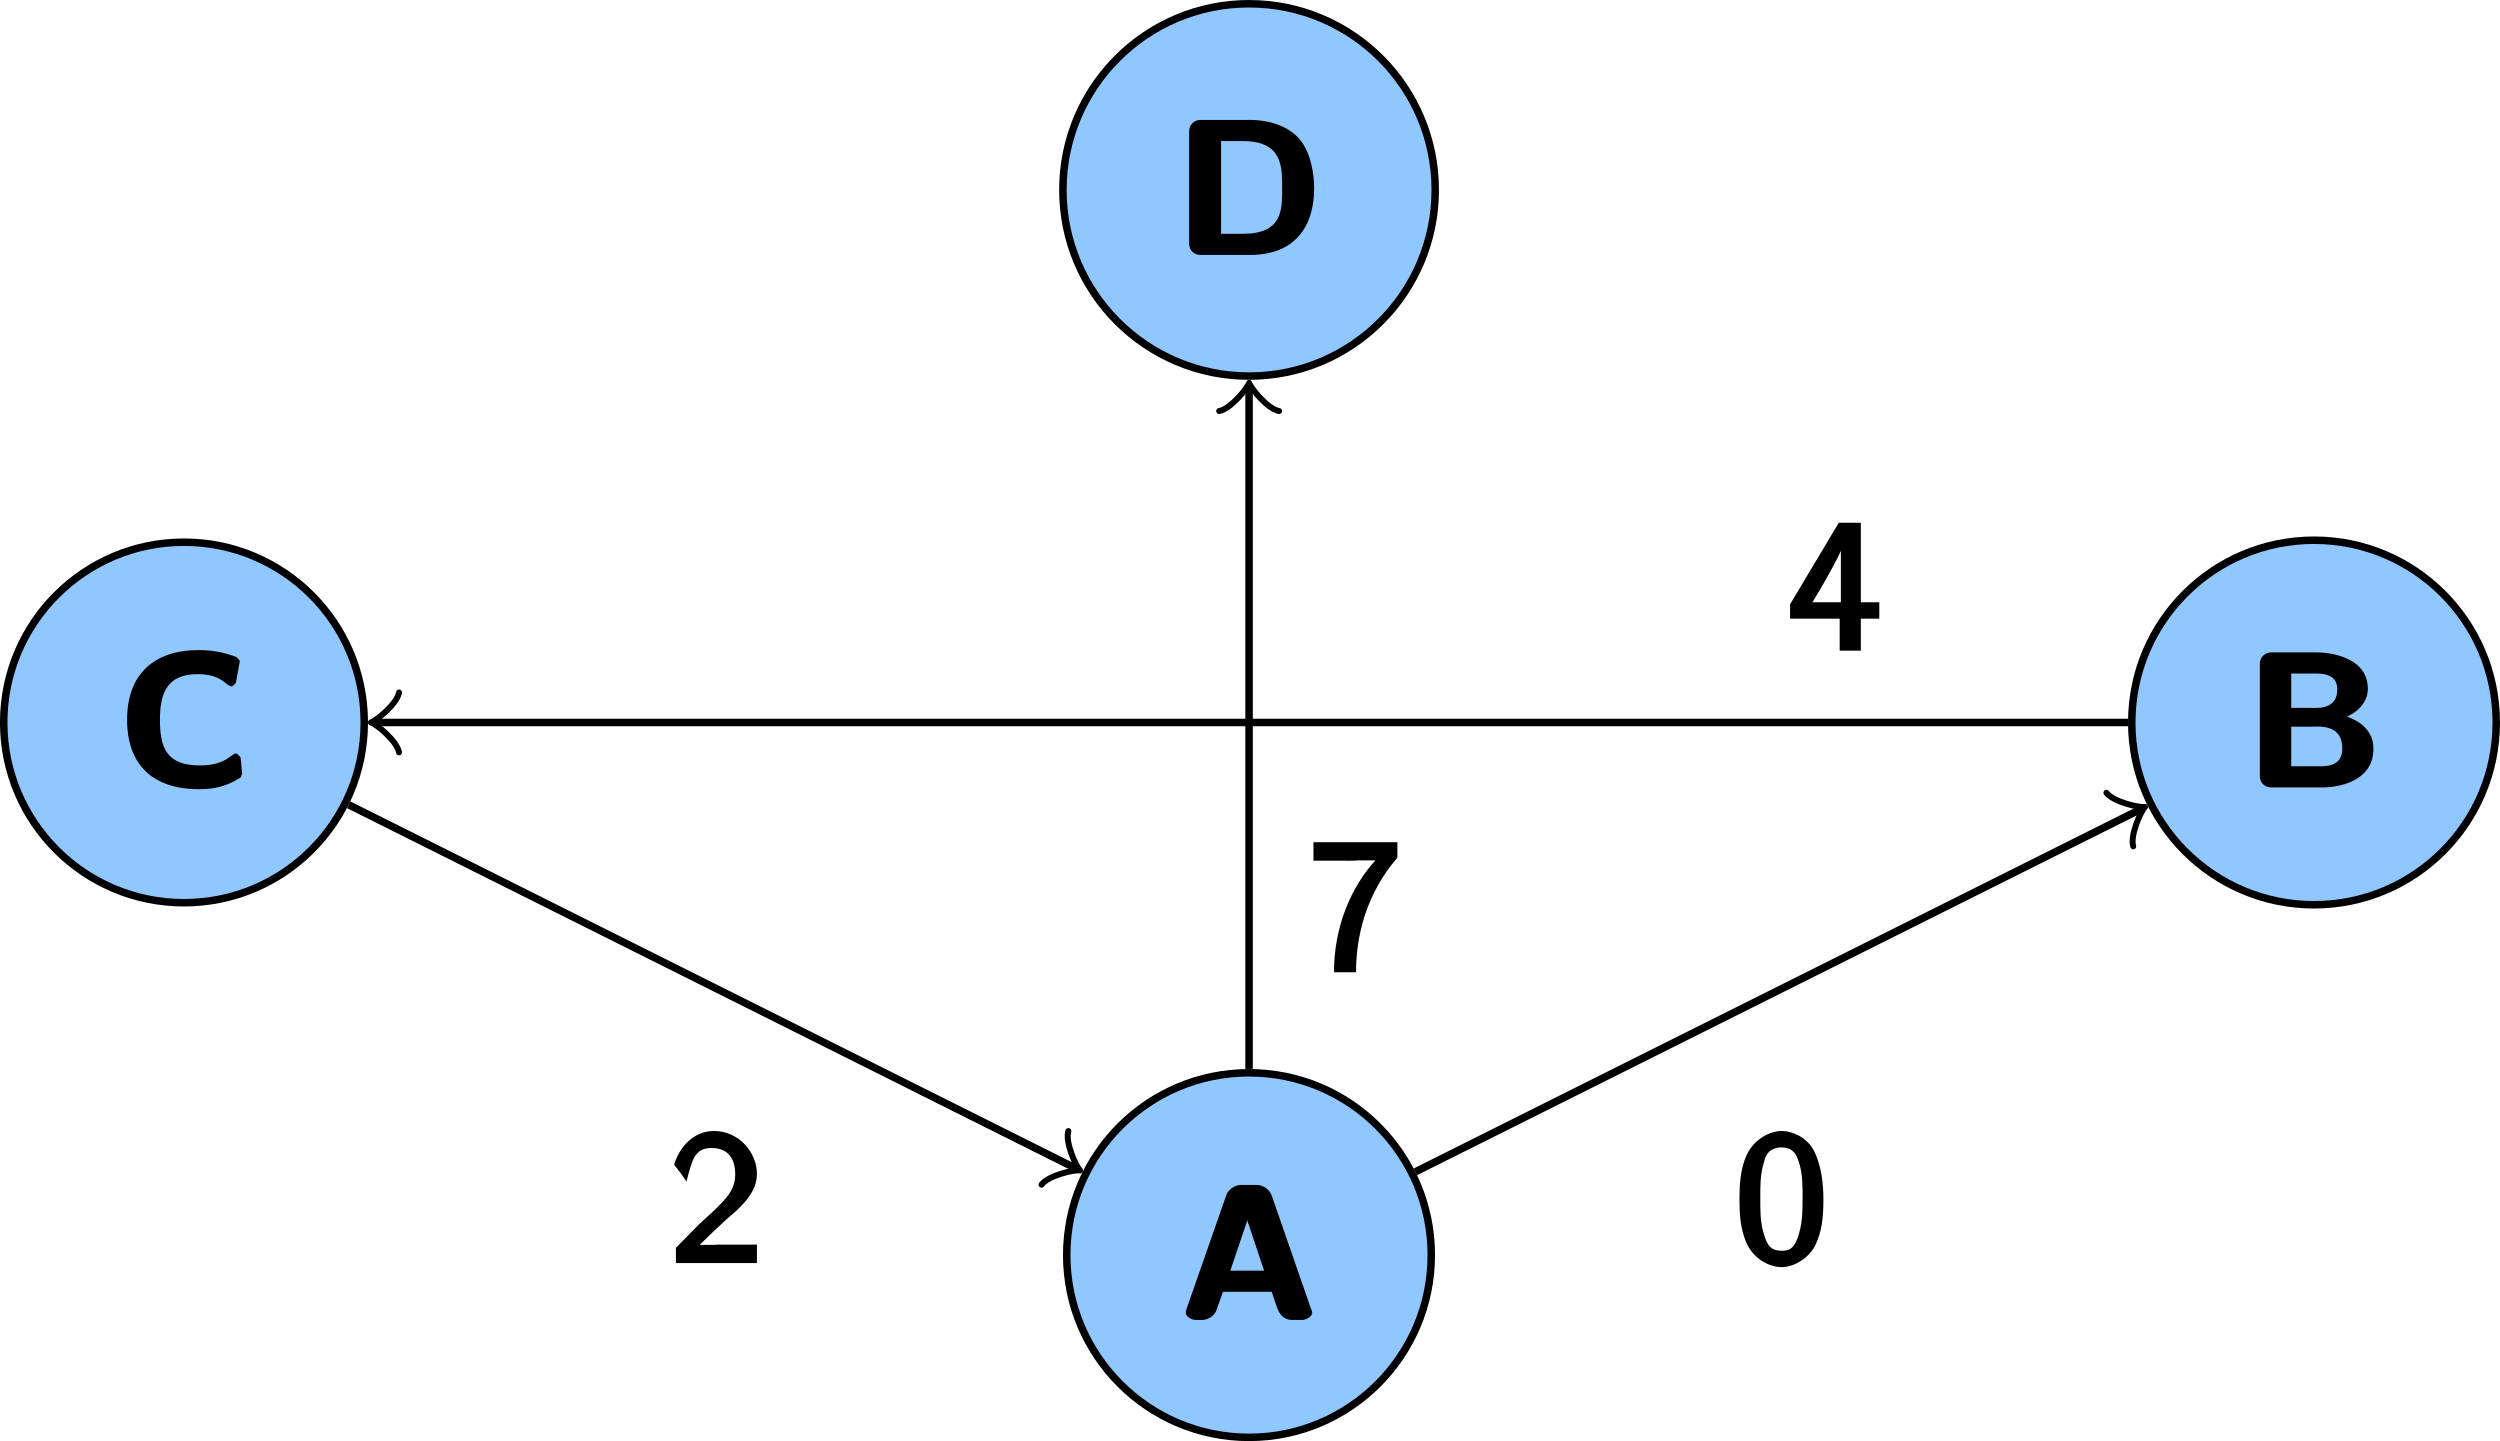
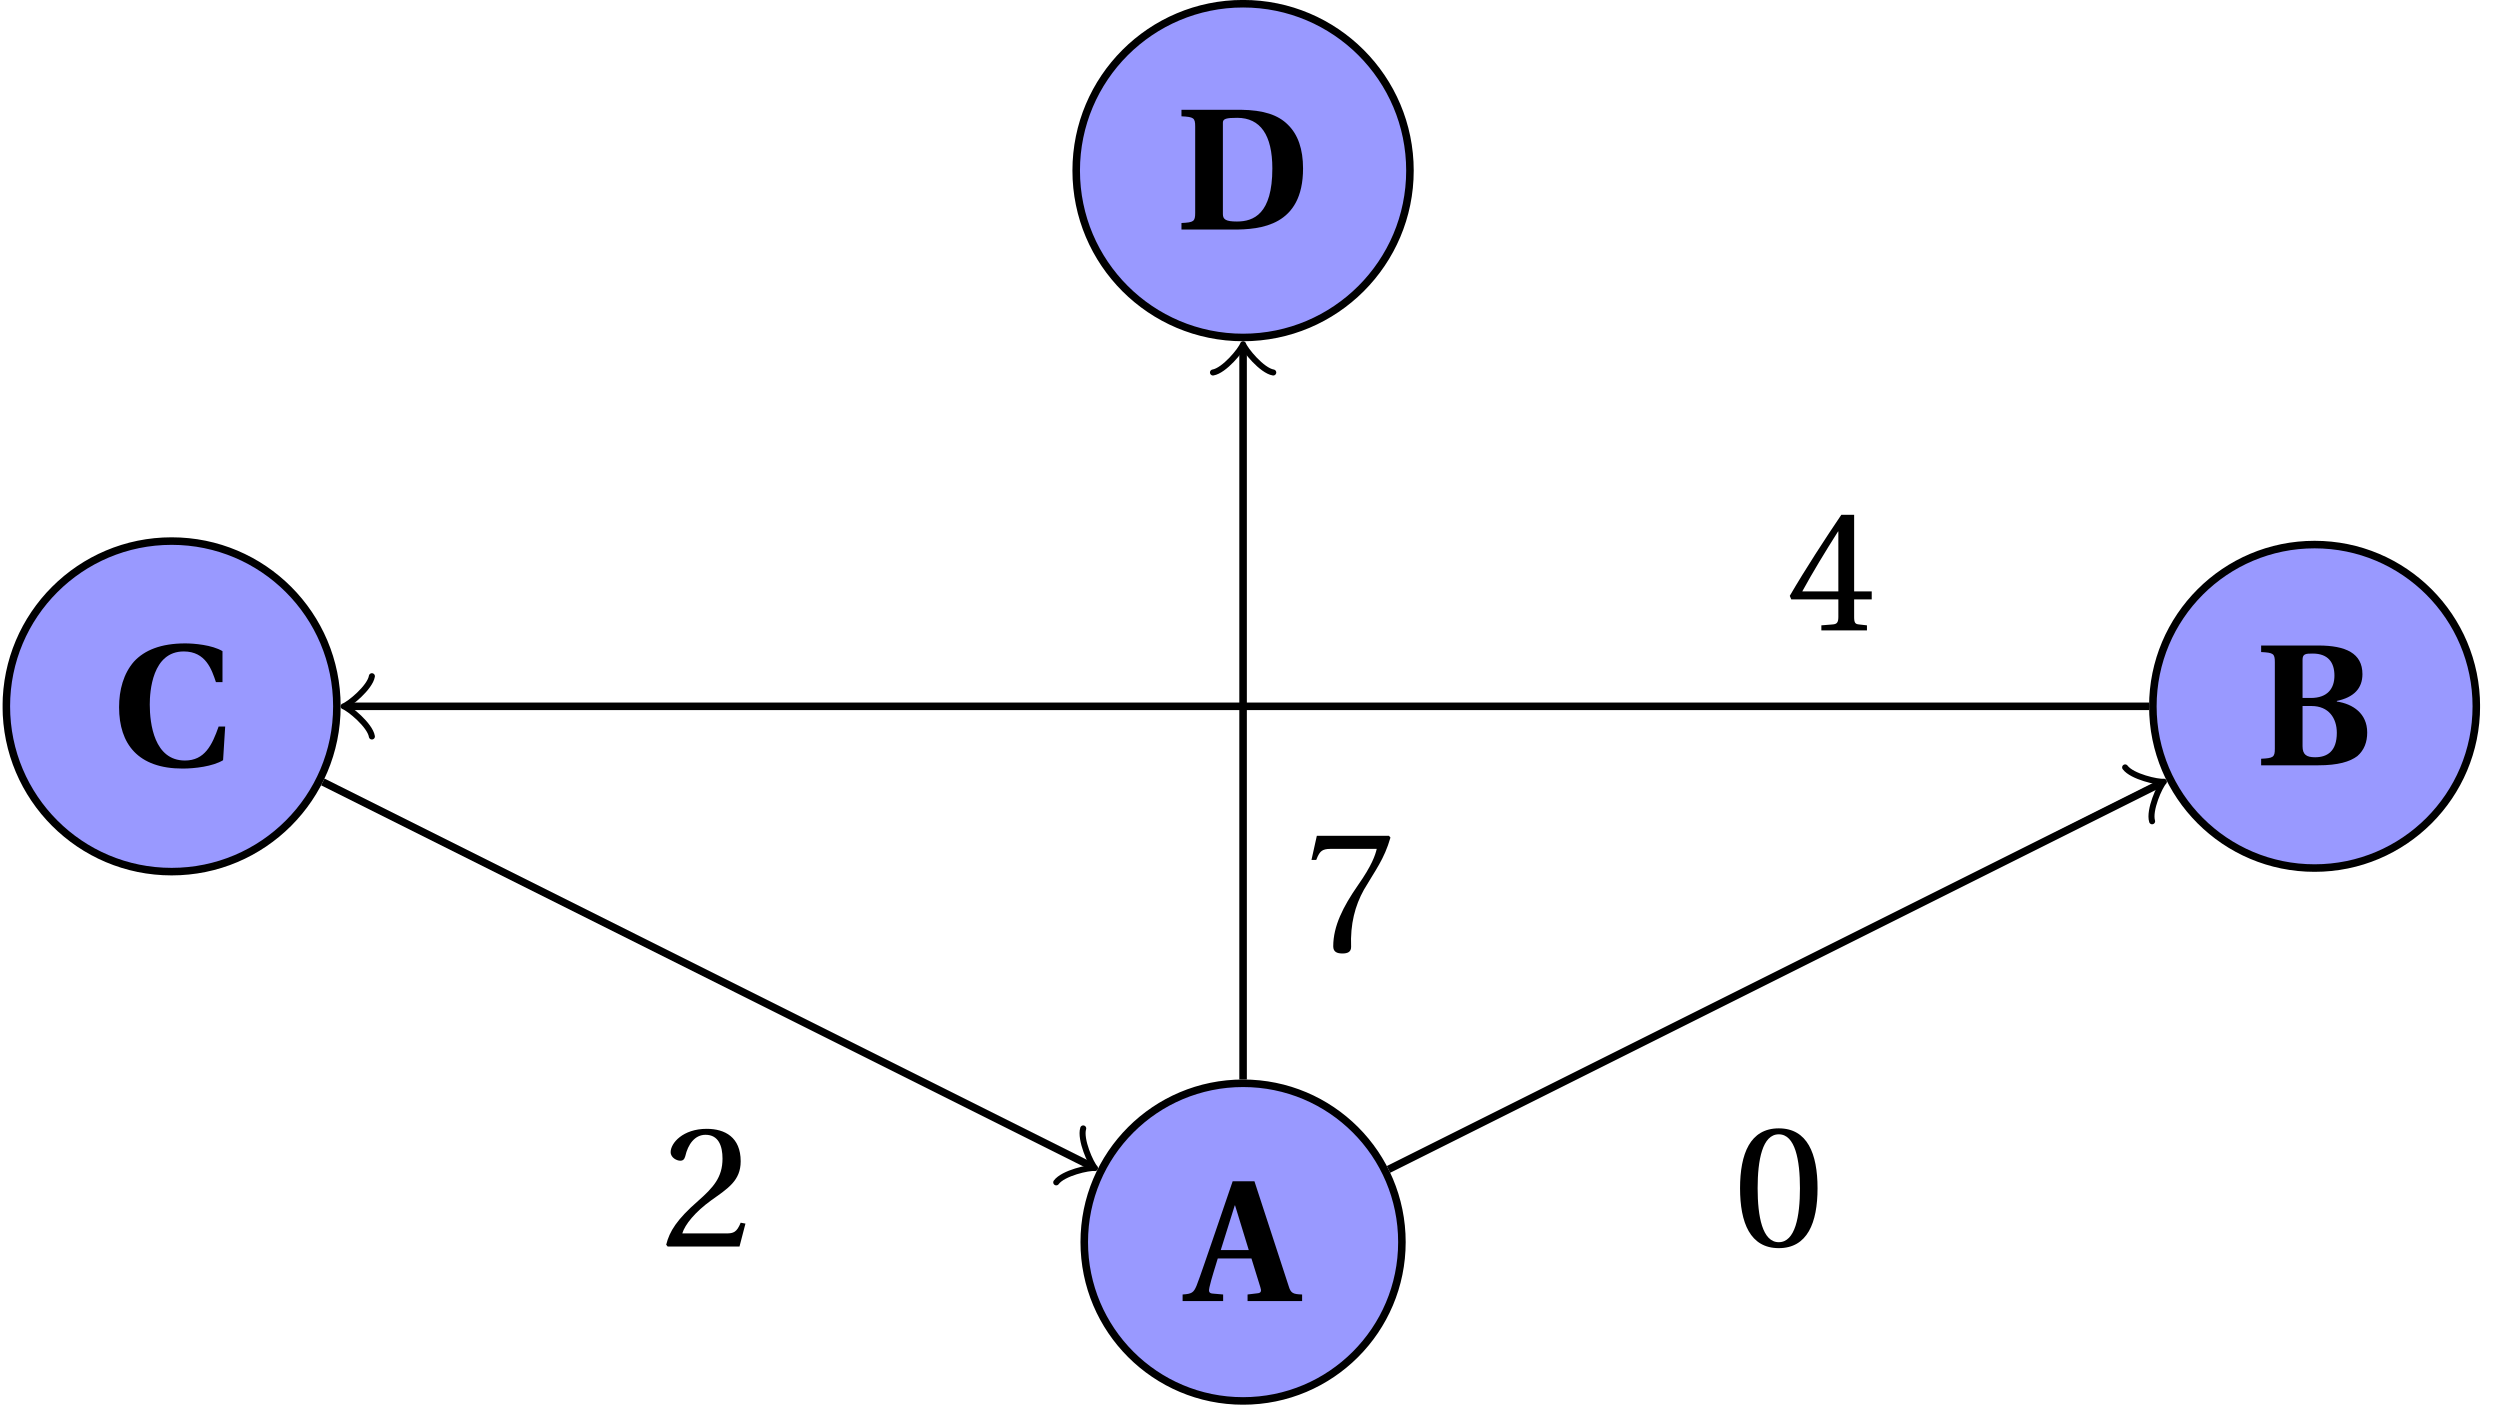
- <svg xmlns="http://www.w3.org/2000/svg" xmlns:xlink="http://www.w3.org/1999/xlink" viewBox="0 0 133.08 76.707">
+ <svg xmlns="http://www.w3.org/2000/svg" xmlns:xlink="http://www.w3.org/1999/xlink" width="131.085pt" height="74.324pt" viewBox="0 0 131.085 74.324" version="1.2">
  <defs>
-     <symbol id="a" overflow="visible">
-       <path d="M4.859-6.625c-.156-.422-.578-.562-.766-.562h-.891c-.188 0-.625.141-.766.562L.328-.594c-.047.125-.047.141-.047.188 0 .281.391.406.531.406h.359c.172 0 .609-.125.75-.531l.344-.969h2.594l.281.828c.125.344.328.672.812.672h.531c.141 0 .531-.125.531-.406 0-.047 0-.062-.062-.188zM3.328-4.609c.156-.438.281-.812.328-1.047H3.453c.031.109.031.141.109.359l.891 2.672H2.656z" />
-     </symbol>
-     <symbol id="b" overflow="visible">
-       <path d="M1.391-7.188c-.359 0-.625.25-.625.625v5.953c0 .359.25.609.625.609h2.719c.75 0 2.703-.266 2.703-2.062 0-1.406-1.516-1.766-1.875-1.828v.266c.922-.203 1.578-.844 1.578-1.625 0-1.797-2.266-1.938-2.672-1.938zm1.047 3.094v-1.969h1.047c.391 0 1.406-.094 1.406.844 0 1.125-1.172.984-1.422.984H2.438zm0 3.109v-2.25h1.125c.359 0 1.594-.141 1.594 1.156 0 1.016-.922.953-1.391.953H2.438z" />
-     </symbol>
-     <symbol id="c" overflow="visible">
-       <path d="M6.516-1.562c0-.078-.203-.25-.25-.25-.234 0-.531.641-1.922.641-1.766 0-2.125-.938-2.125-2.422s.406-2.438 2.031-2.438c.891 0 1.266.312 1.531.531.062.047.188.125.266.125.031 0 .219-.172.219-.219l.203-1.109c.016-.031-.125-.219-.203-.25-.594-.219-1.203-.359-1.984-.359-2.422 0-3.812 1.328-3.812 3.703 0 2.438 1.406 3.703 3.828 3.703.844 0 1.469-.156 2.188-.609.078-.047.062-.109.062-.109l.047-.094z" />
-     </symbol>
-     <symbol id="d" overflow="visible">
-       <path d="M1.391-7.188c-.359 0-.625.25-.625.625v5.953c0 .359.25.609.625.609h2.625c2.438 0 3.406-1.578 3.406-3.531 0-.797-.172-1.859-.719-2.562-.75-.938-2.031-1.094-2.688-1.094zM2.469-.984v-5.078h1.156c2.141 0 2.094 1.406 2.094 2.531s.031 2.406-2.094 2.406H2.469z" />
-     </symbol>
-     <symbol id="e" overflow="visible">
-       <path d="M4.719-3.375c0-.797-.094-1.812-.516-2.625-.406-.75-1.203-1.031-1.703-1.031-.594 0-1.469.406-1.875 1.297-.328.734-.375 1.562-.375 2.359 0 .781.047 1.516.344 2.234.391.969 1.312 1.359 1.891 1.359.719 0 1.516-.531 1.828-1.219.297-.656.406-1.312.406-2.375zM2.5-.656c-.531 0-.781-.234-.969-.953-.172-.578-.172-1.109-.172-1.891 0-.625 0-1.219.172-1.781.047-.188.141-.875.953-.875.781 0 .859.641.938.812.188.562.188 1.234.188 1.844 0 .656 0 1.281-.188 1.922-.25.906-.609.922-.922.922z" />
-     </symbol>
-     <symbol id="f" overflow="visible">
-       <path d="M1.609-2.109L.328-.812V0h4.312v-.984H2.656c-.109 0-.234.016-.359.016H1.594c.047-.047.812-.797 1.125-1.078.188-.188.688-.609.875-.781.453-.453 1.047-1.062 1.047-1.922 0-1.141-.969-2.281-2.281-2.281-1.141 0-1.875.922-2.125 1.797.188.234.234.297.25.328.031.016.125.156.406.562.297-1.125.422-1.781 1.328-1.781.938 0 1.266.625 1.266 1.406 0 .844-.516 1.312-1.109 1.906z" />
-     </symbol>
-     <symbol id="g" overflow="visible">
-       <path d="M3.703-1.703h1.156v-.875h-.984v-4.234h-1.172L.109-2.469v.766h2.641v1.703h1.125v-1.703zm-2.531-.656c.516-.844 1.969-3.297 1.969-3.875h-.328v3.656h-1.5z" />
-     </symbol>
-     <symbol id="h" overflow="visible">
-       <path d="M2.312-5.828c.125 0 .234-.016.359-.016h.875c-1.266 1.391-2.203 3.484-2.203 5.953h1.172c0-3.125 1.375-5.156 2.203-6.094v-.828H.25v.984z" />
-     </symbol>
+     <g>
+       <symbol overflow="visible" id="glyph0-0">
+         <path style="stroke:none;" d="" />
+       </symbol>
+       <symbol overflow="visible" id="glyph0-1">
+         <path style="stroke:none;" d="M 1.875 0 L 1.875 -0.344 L 1.328 -0.391 C 1.125 -0.406 1.109 -0.516 1.156 -0.719 C 1.266 -1.203 1.438 -1.703 1.594 -2.234 L 3.359 -2.234 L 3.828 -0.719 C 3.891 -0.531 3.875 -0.422 3.672 -0.406 L 3.156 -0.344 L 3.156 0 L 6.016 0 L 6.016 -0.344 C 5.547 -0.359 5.422 -0.406 5.312 -0.781 L 3.516 -6.281 L 2.375 -6.281 L 1.328 -3.219 C 1 -2.281 0.703 -1.375 0.484 -0.812 C 0.328 -0.438 0.234 -0.375 -0.25 -0.344 L -0.25 0 Z M 1.75 -2.672 L 2.484 -5.016 L 2.5 -5.016 L 3.219 -2.672 Z M 1.75 -2.672 " />
+       </symbol>
+       <symbol overflow="visible" id="glyph0-2">
+         <path style="stroke:none;" d="M 2.469 -3.109 L 2.938 -3.109 C 3.844 -3.109 4.266 -2.469 4.266 -1.703 C 4.266 -0.734 3.766 -0.422 3.125 -0.422 C 2.672 -0.422 2.469 -0.562 2.469 -1 Z M 2.469 -5.531 C 2.469 -5.844 2.625 -5.859 3 -5.859 C 3.812 -5.859 4.141 -5.391 4.141 -4.703 C 4.141 -4.031 3.781 -3.531 2.906 -3.531 L 2.469 -3.531 Z M 0.297 -6.281 L 0.297 -5.938 C 0.938 -5.906 1.016 -5.859 1.016 -5.406 L 1.016 -0.875 C 1.016 -0.422 0.938 -0.375 0.297 -0.344 L 0.297 0 L 3.297 0 C 4.328 0 4.953 -0.188 5.344 -0.484 C 5.703 -0.797 5.859 -1.219 5.859 -1.719 C 5.859 -2.719 5.109 -3.219 4.266 -3.344 L 4.266 -3.375 C 5.156 -3.562 5.609 -4.031 5.609 -4.781 C 5.609 -5.875 4.734 -6.281 3.297 -6.281 Z M 0.297 -6.281 " />
+       </symbol>
+       <symbol overflow="visible" id="glyph0-3">
+         <path style="stroke:none;" d="M 5.594 -2.062 C 5.25 -1.078 4.859 -0.281 3.828 -0.281 C 2.219 -0.281 1.984 -2.203 1.984 -3.219 C 1.984 -3.891 2.109 -6 3.766 -6 C 4.922 -6 5.234 -5.047 5.453 -4.391 L 5.797 -4.391 L 5.797 -6.016 C 5.25 -6.344 4.297 -6.422 3.844 -6.422 C 2.562 -6.422 1.703 -6.062 1.156 -5.469 C 0.609 -4.844 0.375 -3.984 0.375 -3.078 C 0.375 -1.141 1.375 0.141 3.703 0.141 C 4.344 0.141 5.281 0.031 5.828 -0.297 L 5.938 -2.062 Z M 5.594 -2.062 " />
+       </symbol>
+       <symbol overflow="visible" id="glyph0-4">
+         <path style="stroke:none;" d="M 2.469 -5.609 C 2.469 -5.812 2.656 -5.859 3.219 -5.859 C 4.438 -5.859 5.062 -4.953 5.062 -3.203 C 5.062 -0.812 4.078 -0.422 3.203 -0.422 C 2.625 -0.422 2.469 -0.531 2.469 -0.812 Z M 0.297 -6.281 L 0.297 -5.938 C 0.938 -5.906 1.016 -5.859 1.016 -5.406 L 1.016 -0.875 C 1.016 -0.422 0.938 -0.375 0.297 -0.344 L 0.297 0 L 3.016 0 C 4.438 0 6.672 -0.188 6.672 -3.203 C 6.672 -4.219 6.406 -4.984 5.875 -5.5 C 5.359 -6.016 4.594 -6.266 3.406 -6.281 Z M 0.297 -6.281 " />
+       </symbol>
+       <symbol overflow="visible" id="glyph1-0">
+         <path style="stroke:none;" d="" />
+       </symbol>
+       <symbol overflow="visible" id="glyph1-1">
+         <path style="stroke:none;" d="M 2.406 -5.859 C 3.266 -5.859 3.516 -4.516 3.516 -3.031 C 3.516 -1.547 3.266 -0.203 2.406 -0.203 C 1.547 -0.203 1.297 -1.547 1.297 -3.031 C 1.297 -4.516 1.547 -5.859 2.406 -5.859 Z M 2.406 -6.172 C 0.906 -6.172 0.375 -4.844 0.375 -3.031 C 0.375 -1.219 0.906 0.109 2.406 0.109 C 3.906 0.109 4.438 -1.219 4.438 -3.031 C 4.438 -4.844 3.906 -6.172 2.406 -6.172 Z M 2.406 -6.172 " />
+       </symbol>
+       <symbol overflow="visible" id="glyph1-2">
+         <path style="stroke:none;" d="M 4.406 -1.203 L 4.156 -1.25 C 3.953 -0.75 3.781 -0.688 3.406 -0.688 L 1.094 -0.688 C 1.234 -1.156 1.766 -1.812 2.609 -2.422 C 3.484 -3.047 4.156 -3.453 4.156 -4.469 C 4.156 -5.734 3.328 -6.172 2.375 -6.172 C 1.125 -6.172 0.484 -5.422 0.484 -4.953 C 0.484 -4.641 0.828 -4.5 0.984 -4.5 C 1.141 -4.5 1.203 -4.578 1.25 -4.734 C 1.391 -5.359 1.75 -5.859 2.312 -5.859 C 3 -5.859 3.203 -5.266 3.203 -4.609 C 3.203 -3.625 2.719 -3.094 1.922 -2.391 C 0.812 -1.422 0.422 -0.797 0.25 -0.094 L 0.328 0 L 4.094 0 Z M 4.406 -1.203 " />
+       </symbol>
+       <symbol overflow="visible" id="glyph1-3">
+         <path style="stroke:none;" d="M 2.719 -1.625 L 2.719 -0.703 C 2.719 -0.391 2.625 -0.328 2.406 -0.312 L 1.828 -0.266 L 1.828 0 L 4.219 0 L 4.219 -0.266 L 3.812 -0.312 C 3.609 -0.328 3.547 -0.391 3.547 -0.703 L 3.547 -1.625 L 4.469 -1.625 L 4.469 -2.047 L 3.547 -2.047 L 3.547 -6.062 L 2.875 -6.062 C 2.031 -4.812 1 -3.234 0.172 -1.812 L 0.25 -1.625 Z M 0.828 -2.047 C 1.375 -3.047 2 -4.078 2.703 -5.188 L 2.719 -5.188 L 2.719 -2.047 Z M 0.828 -2.047 " />
+       </symbol>
+       <symbol overflow="visible" id="glyph1-4">
+         <path style="stroke:none;" d="M 0.656 -6.062 L 0.375 -4.797 L 0.625 -4.797 L 0.703 -4.984 C 0.828 -5.234 0.938 -5.375 1.359 -5.375 L 3.797 -5.375 C 3.719 -5.047 3.547 -4.516 2.812 -3.469 C 2.031 -2.344 1.516 -1.328 1.516 -0.266 C 1.516 0.031 1.719 0.109 2 0.109 C 2.266 0.109 2.453 0.031 2.453 -0.234 C 2.406 -1.438 2.656 -2.391 3.125 -3.234 C 3.719 -4.25 4.188 -4.828 4.516 -5.969 L 4.438 -6.062 Z M 0.656 -6.062 " />
+       </symbol>
+     </g>
+     <clipPath id="clip1">
+       <path d="M 56 56 L 74 56 L 74 73.652 L 56 73.652 Z M 56 56 " />
+     </clipPath>
+     <clipPath id="clip2">
+       <path d="M 51 51 L 80 51 L 80 73.652 L 51 73.652 Z M 51 51 " />
+     </clipPath>
+     <clipPath id="clip3">
+       <path d="M 107 22 L 130.039 22 L 130.039 52 L 107 52 Z M 107 22 " />
+     </clipPath>
+     <clipPath id="clip4">
+       <path d="M 0.137 28 L 18 28 L 18 46 L 0.137 46 Z M 0.137 28 " />
+     </clipPath>
+     <clipPath id="clip5">
+       <path d="M 0.137 22 L 24 22 L 24 52 L 0.137 52 Z M 0.137 22 " />
+     </clipPath>
  </defs>
-   <path fill="#91c7ff" stroke="#000" stroke-miterlimit="10" stroke-width=".399" d="M76.19 66.81c0-5.359-4.344-9.703-9.703-9.703-5.359 0-9.703 4.344-9.703 9.703 0 5.356 4.344 9.703 9.703 9.703 5.359 0 9.703-4.348 9.703-9.703z" />
-   <use width="100%" height="100%" x="211.546" y="195.064" transform="translate(-148.71 -124.8)" xlink:href="#a" />
-   <path fill="#91c7ff" stroke="#000" stroke-miterlimit="10" stroke-width=".399" d="M132.88 38.46c0-5.359-4.344-9.703-9.699-9.703-5.359 0-9.703 4.344-9.703 9.703 0 5.359 4.344 9.703 9.703 9.703 5.356 0 9.699-4.344 9.699-9.703z" />
-   <use width="100%" height="100%" x="268.239" y="166.717" transform="translate(-148.71 -124.8)" xlink:href="#b" />
-   <path fill="#91c7ff" stroke="#000" stroke-miterlimit="10" stroke-width=".399" d="M19.39 38.46c0-5.301-4.297-9.598-9.598-9.598-5.297 0-9.594 4.297-9.594 9.598s4.297 9.594 9.594 9.594c5.301 0 9.598-4.293 9.598-9.594z" />
-   <use width="100%" height="100%" x="155.005" y="166.717" transform="translate(-148.71 -124.8)" xlink:href="#c" />
-   <path fill="#91c7ff" stroke="#000" stroke-miterlimit="10" stroke-width=".399" d="M76.4 10.11c0-5.473-4.438-9.91-9.91-9.91s-9.91 4.438-9.91 9.91c0 5.473 4.438 9.91 9.91 9.91S76.4 15.583 76.4 10.11z" />
-   <use width="100%" height="100%" x="211.242" y="138.371" transform="translate(-148.71 -124.8)" xlink:href="#d" />
-   <use width="100%" height="100%" x="241.055" y="192.035" transform="translate(-148.71 -124.8)" xlink:href="#e" />
-   <use width="100%" height="100%" x="184.362" y="192.035" transform="translate(-148.71 -124.8)" xlink:href="#f" />
-   <use width="100%" height="100%" x="243.89" y="159.437" transform="translate(-148.71 -124.8)" xlink:href="#g" />
-   <use width="100%" height="100%" x="218.378" y="176.445" transform="translate(-148.71 -124.8)" xlink:href="#h" />
-   <path fill="none" stroke="#000" stroke-miterlimit="10" stroke-width=".399" d="M75.34 62.38l38.574-19.285" />
-   <path fill="none" stroke="#000" stroke-linecap="round" stroke-linejoin="round" stroke-miterlimit="10" stroke-width=".319" d="M112.13 42.2c.355.488 1.738.801 2.051.758-.223.223-.801 1.512-.625 2.094" />
-   <path fill="none" stroke="#000" stroke-miterlimit="10" stroke-width=".399" d="M113.28 38.46H20.046" />
-   <path fill="none" stroke="#000" stroke-linecap="round" stroke-linejoin="round" stroke-miterlimit="10" stroke-width=".319" d="M21.24 40.05c-.098-.598-1.195-1.496-1.492-1.594.297-.102 1.395-.996 1.492-1.594" />
-   <path fill="none" stroke="#000" stroke-miterlimit="10" stroke-width=".399" d="M18.56 42.84l38.668 19.336" />
-   <path fill="none" stroke="#000" stroke-linecap="round" stroke-linejoin="round" stroke-miterlimit="10" stroke-width=".319" d="M56.87 60.21c-.18.578.398 1.871.621 2.094-.312-.047-1.691.266-2.047.758" />
-   <path fill="none" stroke="#000" stroke-miterlimit="10" stroke-width=".399" d="M66.49 56.9V20.677" />
-   <path fill="none" stroke="#000" stroke-linecap="round" stroke-linejoin="round" stroke-miterlimit="10" stroke-width=".319" d="M64.9 21.88c.598-.102 1.492-1.195 1.594-1.496.098.301.996 1.395 1.594 1.496" />
+   <g id="surface1">
+     <g clip-path="url(#clip1)" clip-rule="nonzero">
+       <path style=" stroke:none;fill-rule:nonzero;fill:rgb(59.999%,59.999%,100%);fill-opacity:1;" d="M 73.508 65.129 C 73.508 60.527 69.781 56.801 65.18 56.801 C 60.582 56.801 56.852 60.527 56.852 65.129 C 56.852 69.727 60.582 73.457 65.18 73.457 C 69.781 73.457 73.508 69.727 73.508 65.129 Z M 73.508 65.129 " />
+     </g>
+     <g clip-path="url(#clip2)" clip-rule="nonzero">
+       <path style="fill:none;stroke-width:0.399;stroke-linecap:butt;stroke-linejoin:miter;stroke:rgb(0%,0%,0%);stroke-opacity:1;stroke-miterlimit:10;" d="M 8.403 28.346 C 8.403 32.989 4.642 36.75 -0.001 36.75 C -4.641 36.75 -8.405 32.989 -8.405 28.346 C -8.405 23.706 -4.641 19.942 -0.001 19.942 C 4.642 19.942 8.403 23.706 8.403 28.346 Z M 8.403 28.346 " transform="matrix(0.990987,0,0,-0.990987,65.18079,93.21914)" />
+     </g>
+     <g style="fill:rgb(0%,0%,0%);fill-opacity:1;">
+       <use xlink:href="#glyph0-1" x="62.259" y="68.219" />
+     </g>
+     <path style=" stroke:none;fill-rule:nonzero;fill:rgb(59.999%,59.999%,100%);fill-opacity:1;" d="M 129.844 37.035 C 129.844 32.352 126.047 28.555 121.363 28.555 C 116.68 28.555 112.883 32.352 112.883 37.035 C 112.883 41.719 116.68 45.516 121.363 45.516 C 126.047 45.516 129.844 41.719 129.844 37.035 Z M 129.844 37.035 " />
+     <g clip-path="url(#clip3)" clip-rule="nonzero">
+       <path style="fill:none;stroke-width:0.399;stroke-linecap:butt;stroke-linejoin:miter;stroke:rgb(0%,0%,0%);stroke-opacity:1;stroke-miterlimit:10;" d="M 65.251 56.695 C 65.251 61.421 61.42 65.253 56.693 65.253 C 51.967 65.253 48.136 61.421 48.136 56.695 C 48.136 51.969 51.967 48.137 56.693 48.137 C 61.42 48.137 65.251 51.969 65.251 56.695 Z M 65.251 56.695 " transform="matrix(0.990987,0,0,-0.990987,65.18079,93.21914)" />
+     </g>
+     <g style="fill:rgb(0%,0%,0%);fill-opacity:1;">
+       <use xlink:href="#glyph0-2" x="118.263" y="40.128" />
+     </g>
+     <g clip-path="url(#clip4)" clip-rule="nonzero">
+       <path style=" stroke:none;fill-rule:nonzero;fill:rgb(59.999%,59.999%,100%);fill-opacity:1;" d="M 17.664 37.035 C 17.664 32.25 13.785 28.371 9 28.371 C 4.211 28.371 0.332 32.25 0.332 37.035 C 0.332 41.82 4.211 45.703 9 45.703 C 13.785 45.703 17.664 41.82 17.664 37.035 Z M 17.664 37.035 " />
+     </g>
+     <g clip-path="url(#clip5)" clip-rule="nonzero">
+       <path style="fill:none;stroke-width:0.399;stroke-linecap:butt;stroke-linejoin:miter;stroke:rgb(0%,0%,0%);stroke-opacity:1;stroke-miterlimit:10;" d="M -47.949 56.695 C -47.949 61.524 -51.863 65.438 -56.692 65.438 C -61.524 65.438 -65.439 61.524 -65.439 56.695 C -65.439 51.866 -61.524 47.948 -56.692 47.948 C -51.863 47.948 -47.949 51.866 -47.949 56.695 Z M -47.949 56.695 " transform="matrix(0.990987,0,0,-0.990987,65.18079,93.21914)" />
+     </g>
+     <g style="fill:rgb(0%,0%,0%);fill-opacity:1;">
+       <use xlink:href="#glyph0-3" x="5.869" y="40.158" />
+     </g>
+     <path style="fill-rule:nonzero;fill:rgb(59.999%,59.999%,100%);fill-opacity:1;stroke-width:0.399;stroke-linecap:butt;stroke-linejoin:miter;stroke:rgb(0%,0%,0%);stroke-opacity:1;stroke-miterlimit:10;" d="M 8.828 85.04 C 8.828 89.916 4.875 93.87 -0.001 93.87 C -4.877 93.87 -8.831 89.916 -8.831 85.04 C -8.831 80.164 -4.877 76.211 -0.001 76.211 C 4.875 76.211 8.828 80.164 8.828 85.04 Z M 8.828 85.04 " transform="matrix(0.990987,0,0,-0.990987,65.18079,93.21914)" />
+     <g style="fill:rgb(0%,0%,0%);fill-opacity:1;">
+       <use xlink:href="#glyph0-4" x="61.652" y="12.037" />
+     </g>
+     <g style="fill:rgb(0%,0%,0%);fill-opacity:1;">
+       <use xlink:href="#glyph1-1" x="90.863" y="65.336" />
+     </g>
+     <g style="fill:rgb(0%,0%,0%);fill-opacity:1;">
+       <use xlink:href="#glyph1-2" x="34.681" y="65.361" />
+     </g>
+     <g style="fill:rgb(0%,0%,0%);fill-opacity:1;">
+       <use xlink:href="#glyph1-3" x="93.673" y="33.055" />
+     </g>
+     <g style="fill:rgb(0%,0%,0%);fill-opacity:1;">
+       <use xlink:href="#glyph1-4" x="68.391" y="49.886" />
+     </g>
+     <path style="fill:none;stroke-width:0.399;stroke-linecap:butt;stroke-linejoin:miter;stroke:rgb(0%,0%,0%);stroke-opacity:1;stroke-miterlimit:10;" d="M 7.693 32.193 L 48.451 52.572 " transform="matrix(0.990987,0,0,-0.990987,65.18079,93.21914)" />
+     <path style="fill:none;stroke-width:0.319;stroke-linecap:round;stroke-linejoin:round;stroke:rgb(0%,0%,0%);stroke-opacity:1;stroke-miterlimit:10;" d="M -1.197 1.593 C -1.094 0.996 0 0.1 0.298 -0.001 C 0.002 -0.099 -1.094 -0.997 -1.195 -1.594 " transform="matrix(0.886299,-0.44314,-0.44314,-0.886299,113.1962,41.12005)" />
+     <path style="fill:none;stroke-width:0.399;stroke-linecap:butt;stroke-linejoin:miter;stroke:rgb(0%,0%,0%);stroke-opacity:1;stroke-miterlimit:10;" d="M 47.939 56.695 L -47.295 56.695 " transform="matrix(0.990987,0,0,-0.990987,65.18079,93.21914)" />
+     <path style="fill:none;stroke-width:0.319;stroke-linecap:round;stroke-linejoin:round;stroke:rgb(0%,0%,0%);stroke-opacity:1;stroke-miterlimit:10;" d="M -1.196 1.595 C -1.098 0.996 0.002 0.101 0.298 -0.001 C 0.002 -0.1 -1.098 -0.995 -1.196 -1.594 " transform="matrix(-0.990987,0,0,0.990987,18.31442,37.03652)" />
+     <path style="fill:none;stroke-width:0.399;stroke-linecap:butt;stroke-linejoin:miter;stroke:rgb(0%,0%,0%);stroke-opacity:1;stroke-miterlimit:10;" d="M -48.694 52.694 L -8.105 32.398 " transform="matrix(0.990987,0,0,-0.990987,65.18079,93.21914)" />
+     <path style="fill:none;stroke-width:0.319;stroke-linecap:round;stroke-linejoin:round;stroke:rgb(0%,0%,0%);stroke-opacity:1;stroke-miterlimit:10;" d="M -1.196 1.596 C -1.095 0.998 0.001 0.101 0.299 -0.001 C -0.001 -0.098 -1.095 -0.994 -1.196 -1.595 " transform="matrix(0.886299,0.44314,0.44314,-0.886299,57.14964,61.11231)" />
+     <path style="fill:none;stroke-width:0.399;stroke-linecap:butt;stroke-linejoin:miter;stroke:rgb(0%,0%,0%);stroke-opacity:1;stroke-miterlimit:10;" d="M -0.001 36.951 L -0.001 75.552 " transform="matrix(0.990987,0,0,-0.990987,65.18079,93.21914)" />
+     <path style="fill:none;stroke-width:0.319;stroke-linecap:round;stroke-linejoin:round;stroke:rgb(0%,0%,0%);stroke-opacity:1;stroke-miterlimit:10;" d="M -1.196 1.594 C -1.097 0.994 -0.002 0.1 0.298 0.001 C -0.002 -0.101 -1.097 -0.996 -1.196 -1.595 " transform="matrix(0,-0.990987,-0.990987,0,65.18079,18.34608)" />
+   </g>
</svg>
